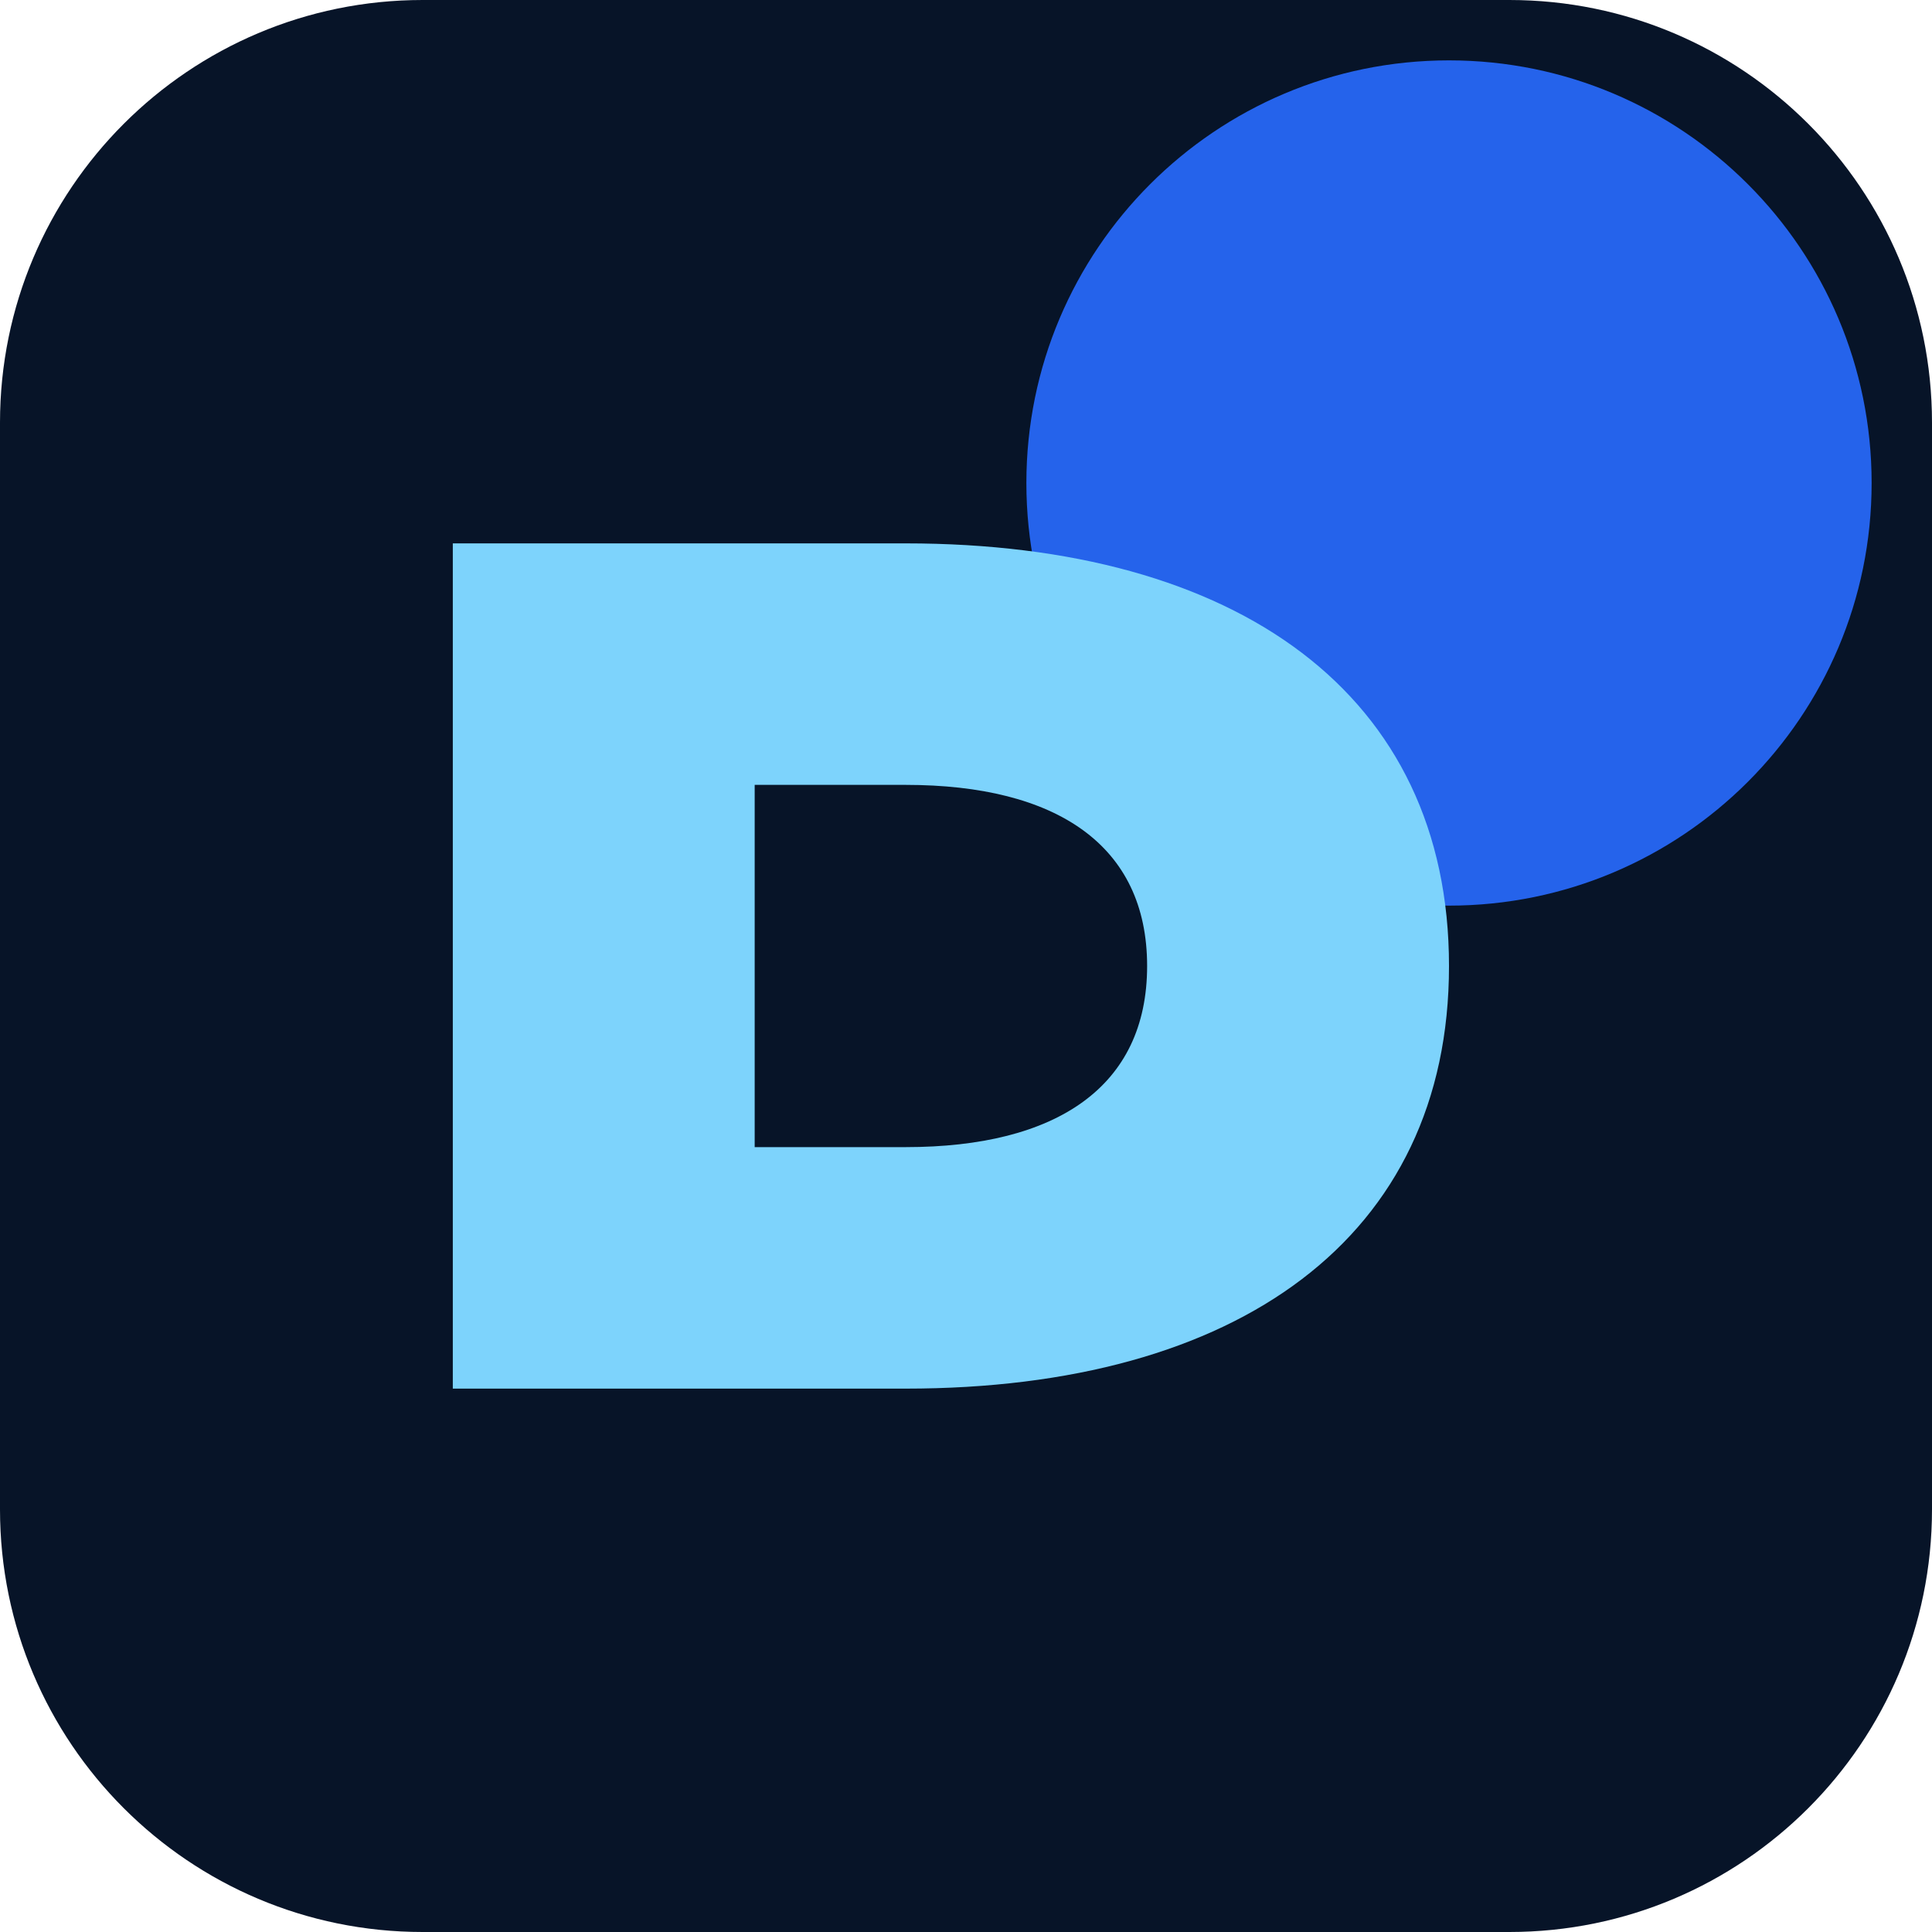
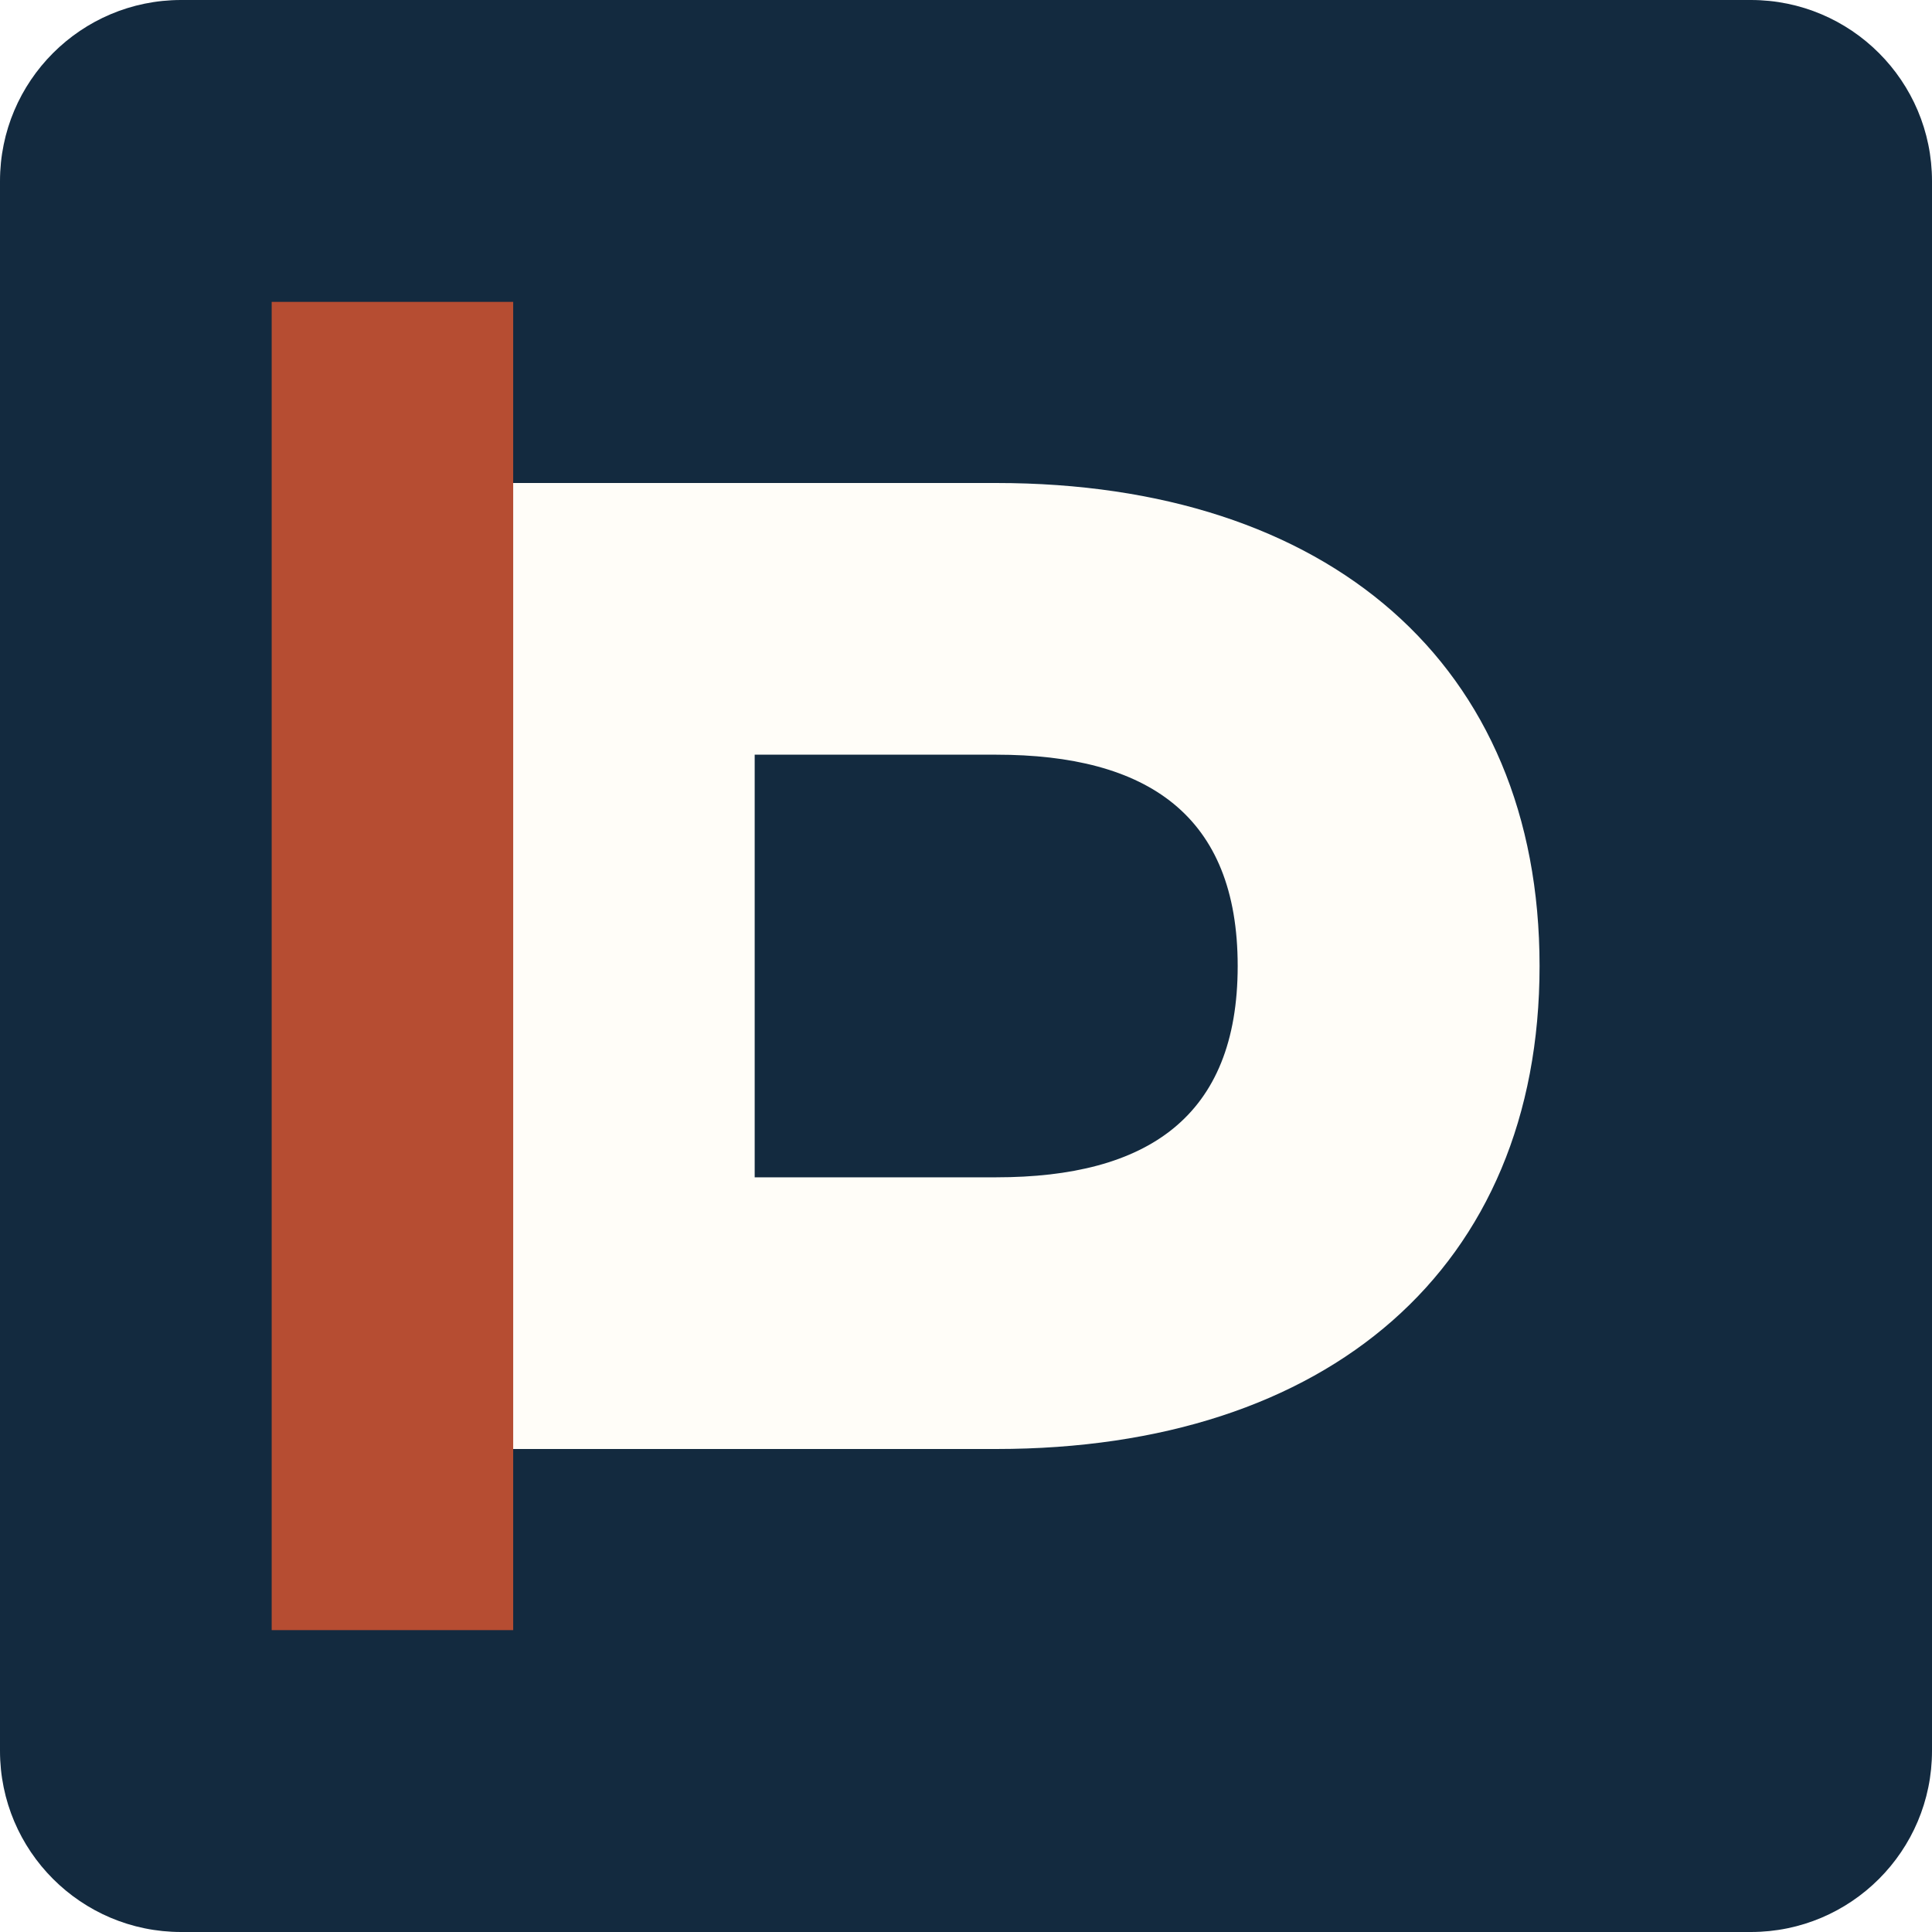
<svg xmlns="http://www.w3.org/2000/svg" viewBox="0 0 64 64">
-   <rect width="64" height="64" rx="14" fill="#071428" />
-   <circle cx="48" cy="16" r="14" fill="#2563eb" />
-   <path d="M15 46V18h15c11 0 18 5 18 14S41 46 30 46H15Zm10-8h5c5 0 8-2 8-6s-3-6-8-6h-5v12Z" fill="#7dd3fc" />
+   <rect width="64" height="64" rx="6" fill="#132a3f" />
+   <path d="M14 16h19c11 0 18 6 18 16s-7 16-18 16H14V16Zm11 9v14h8c5 0 8-2 8-7s-3-7-8-7h-8Z" fill="#fffdf8" />
+   <rect x="9" y="10" width="8" height="44" fill="#b64d32" />
</svg>
